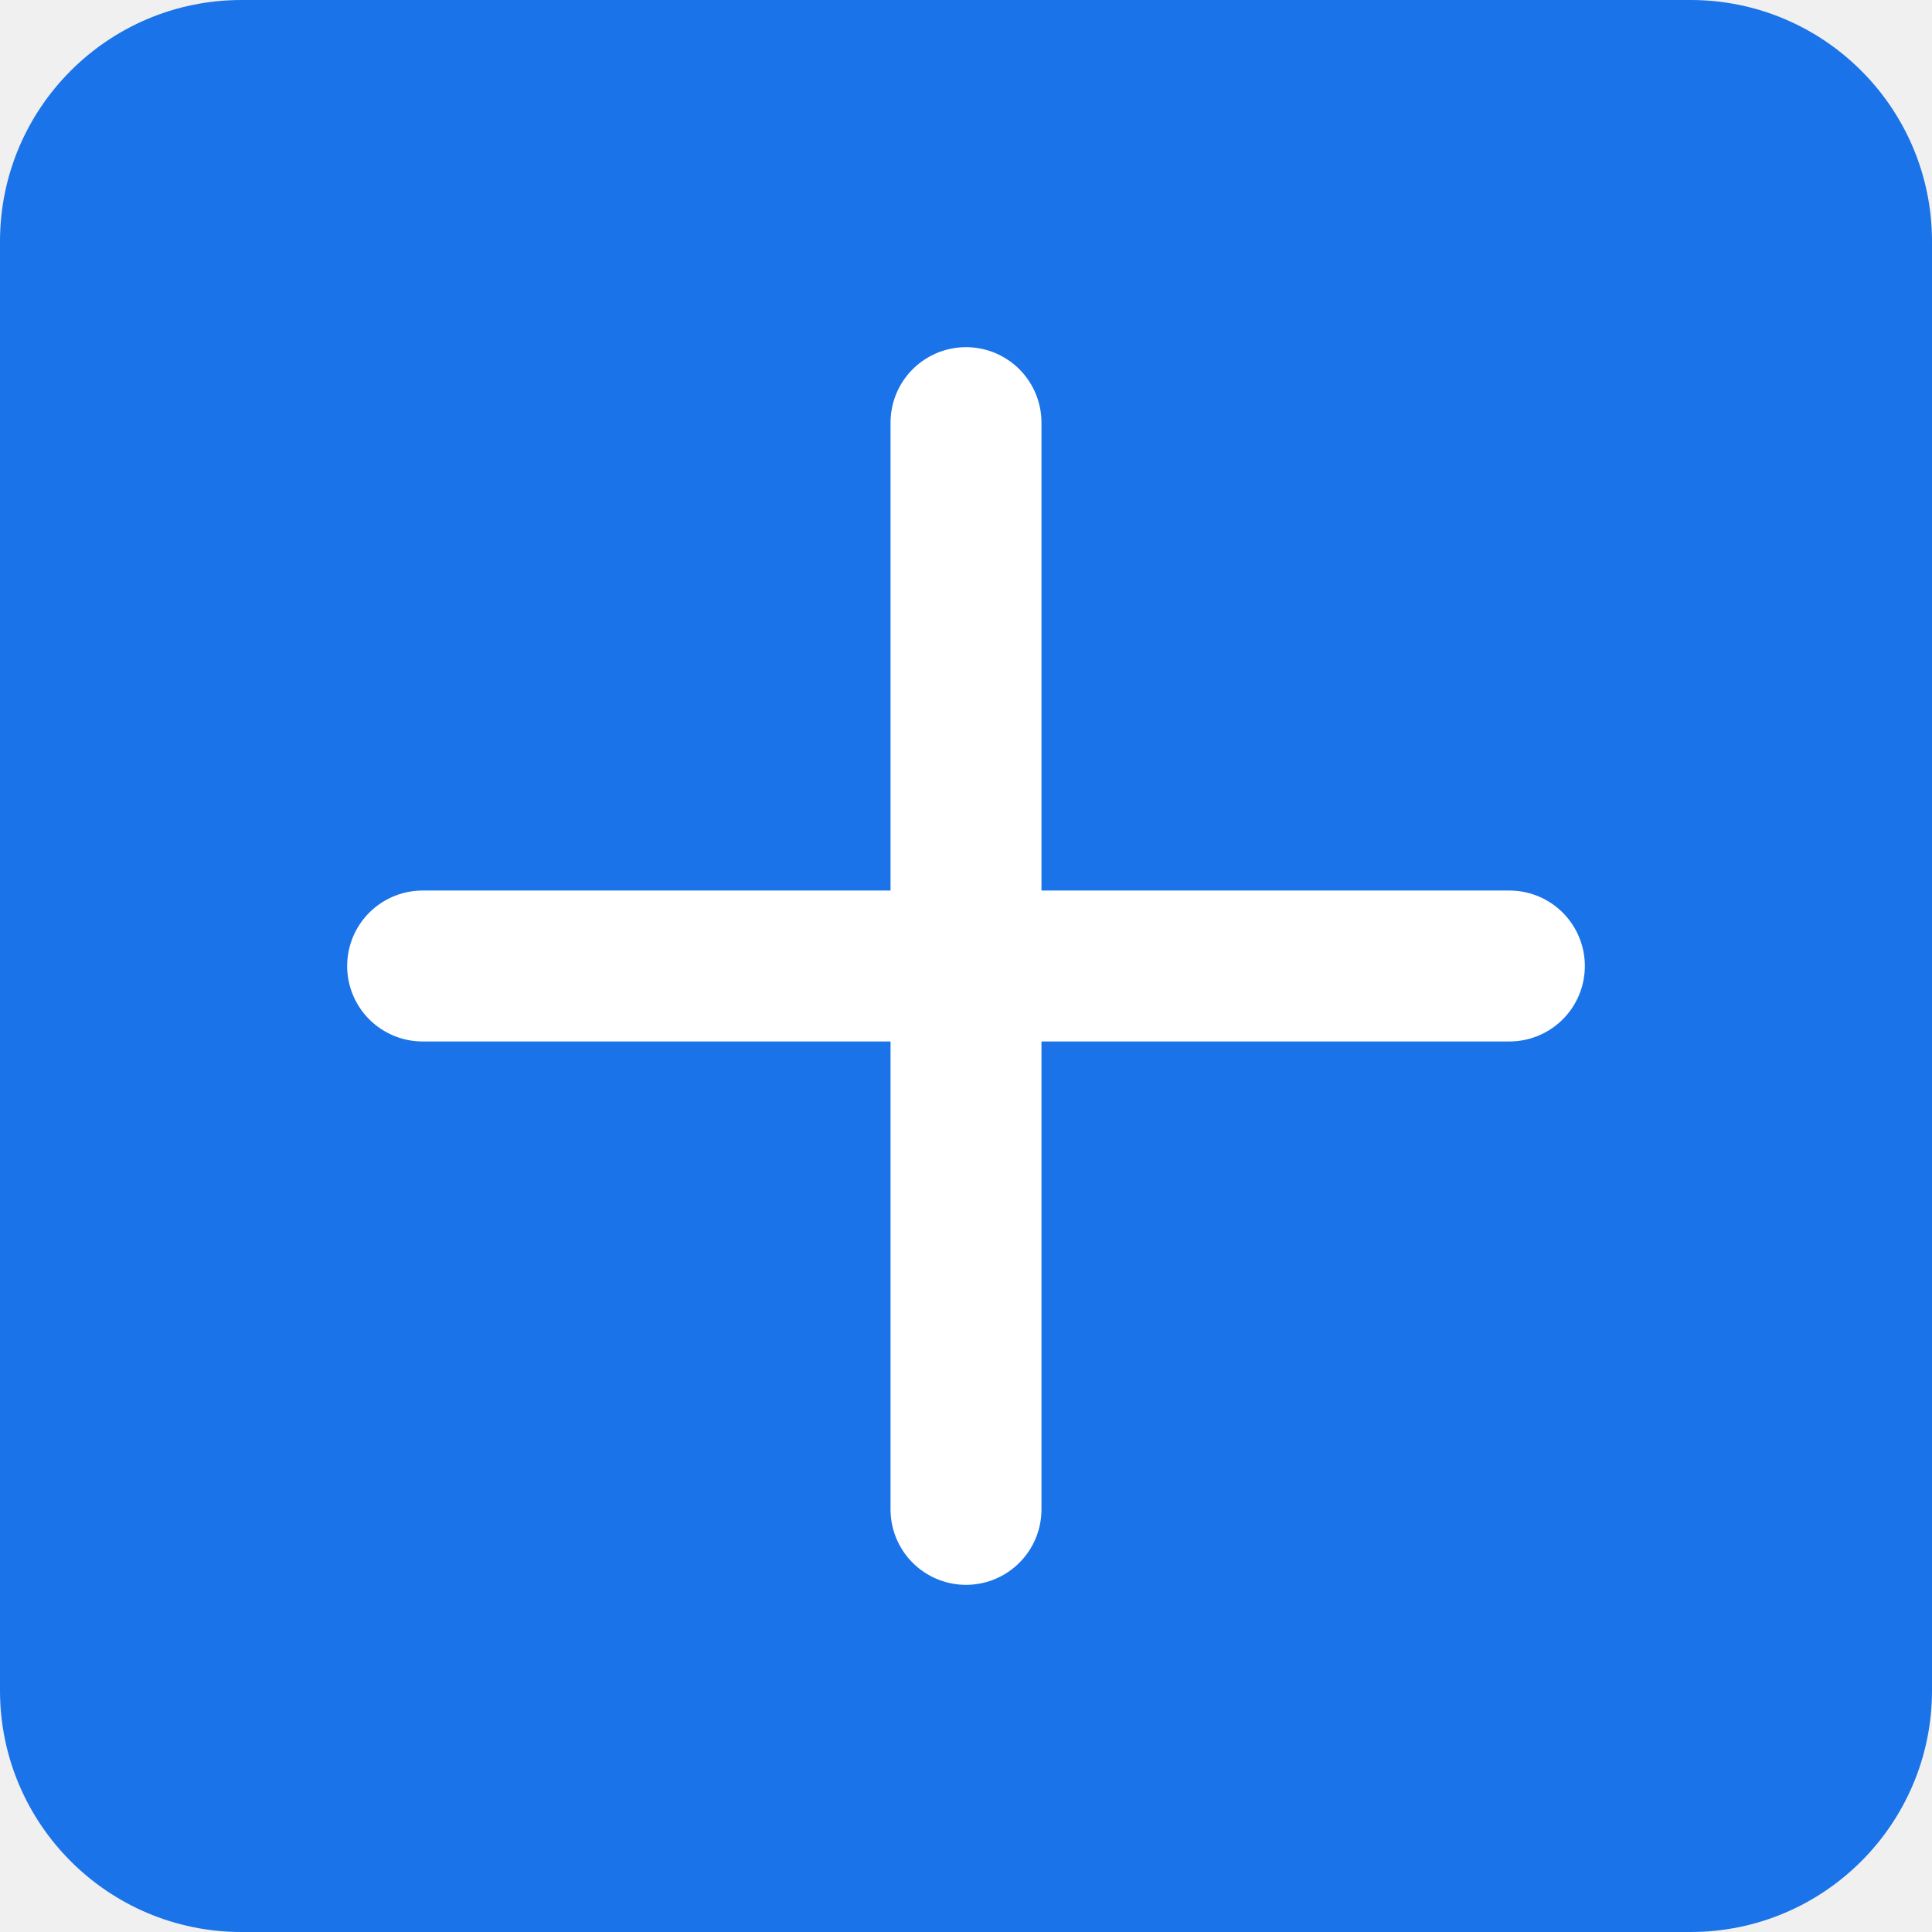
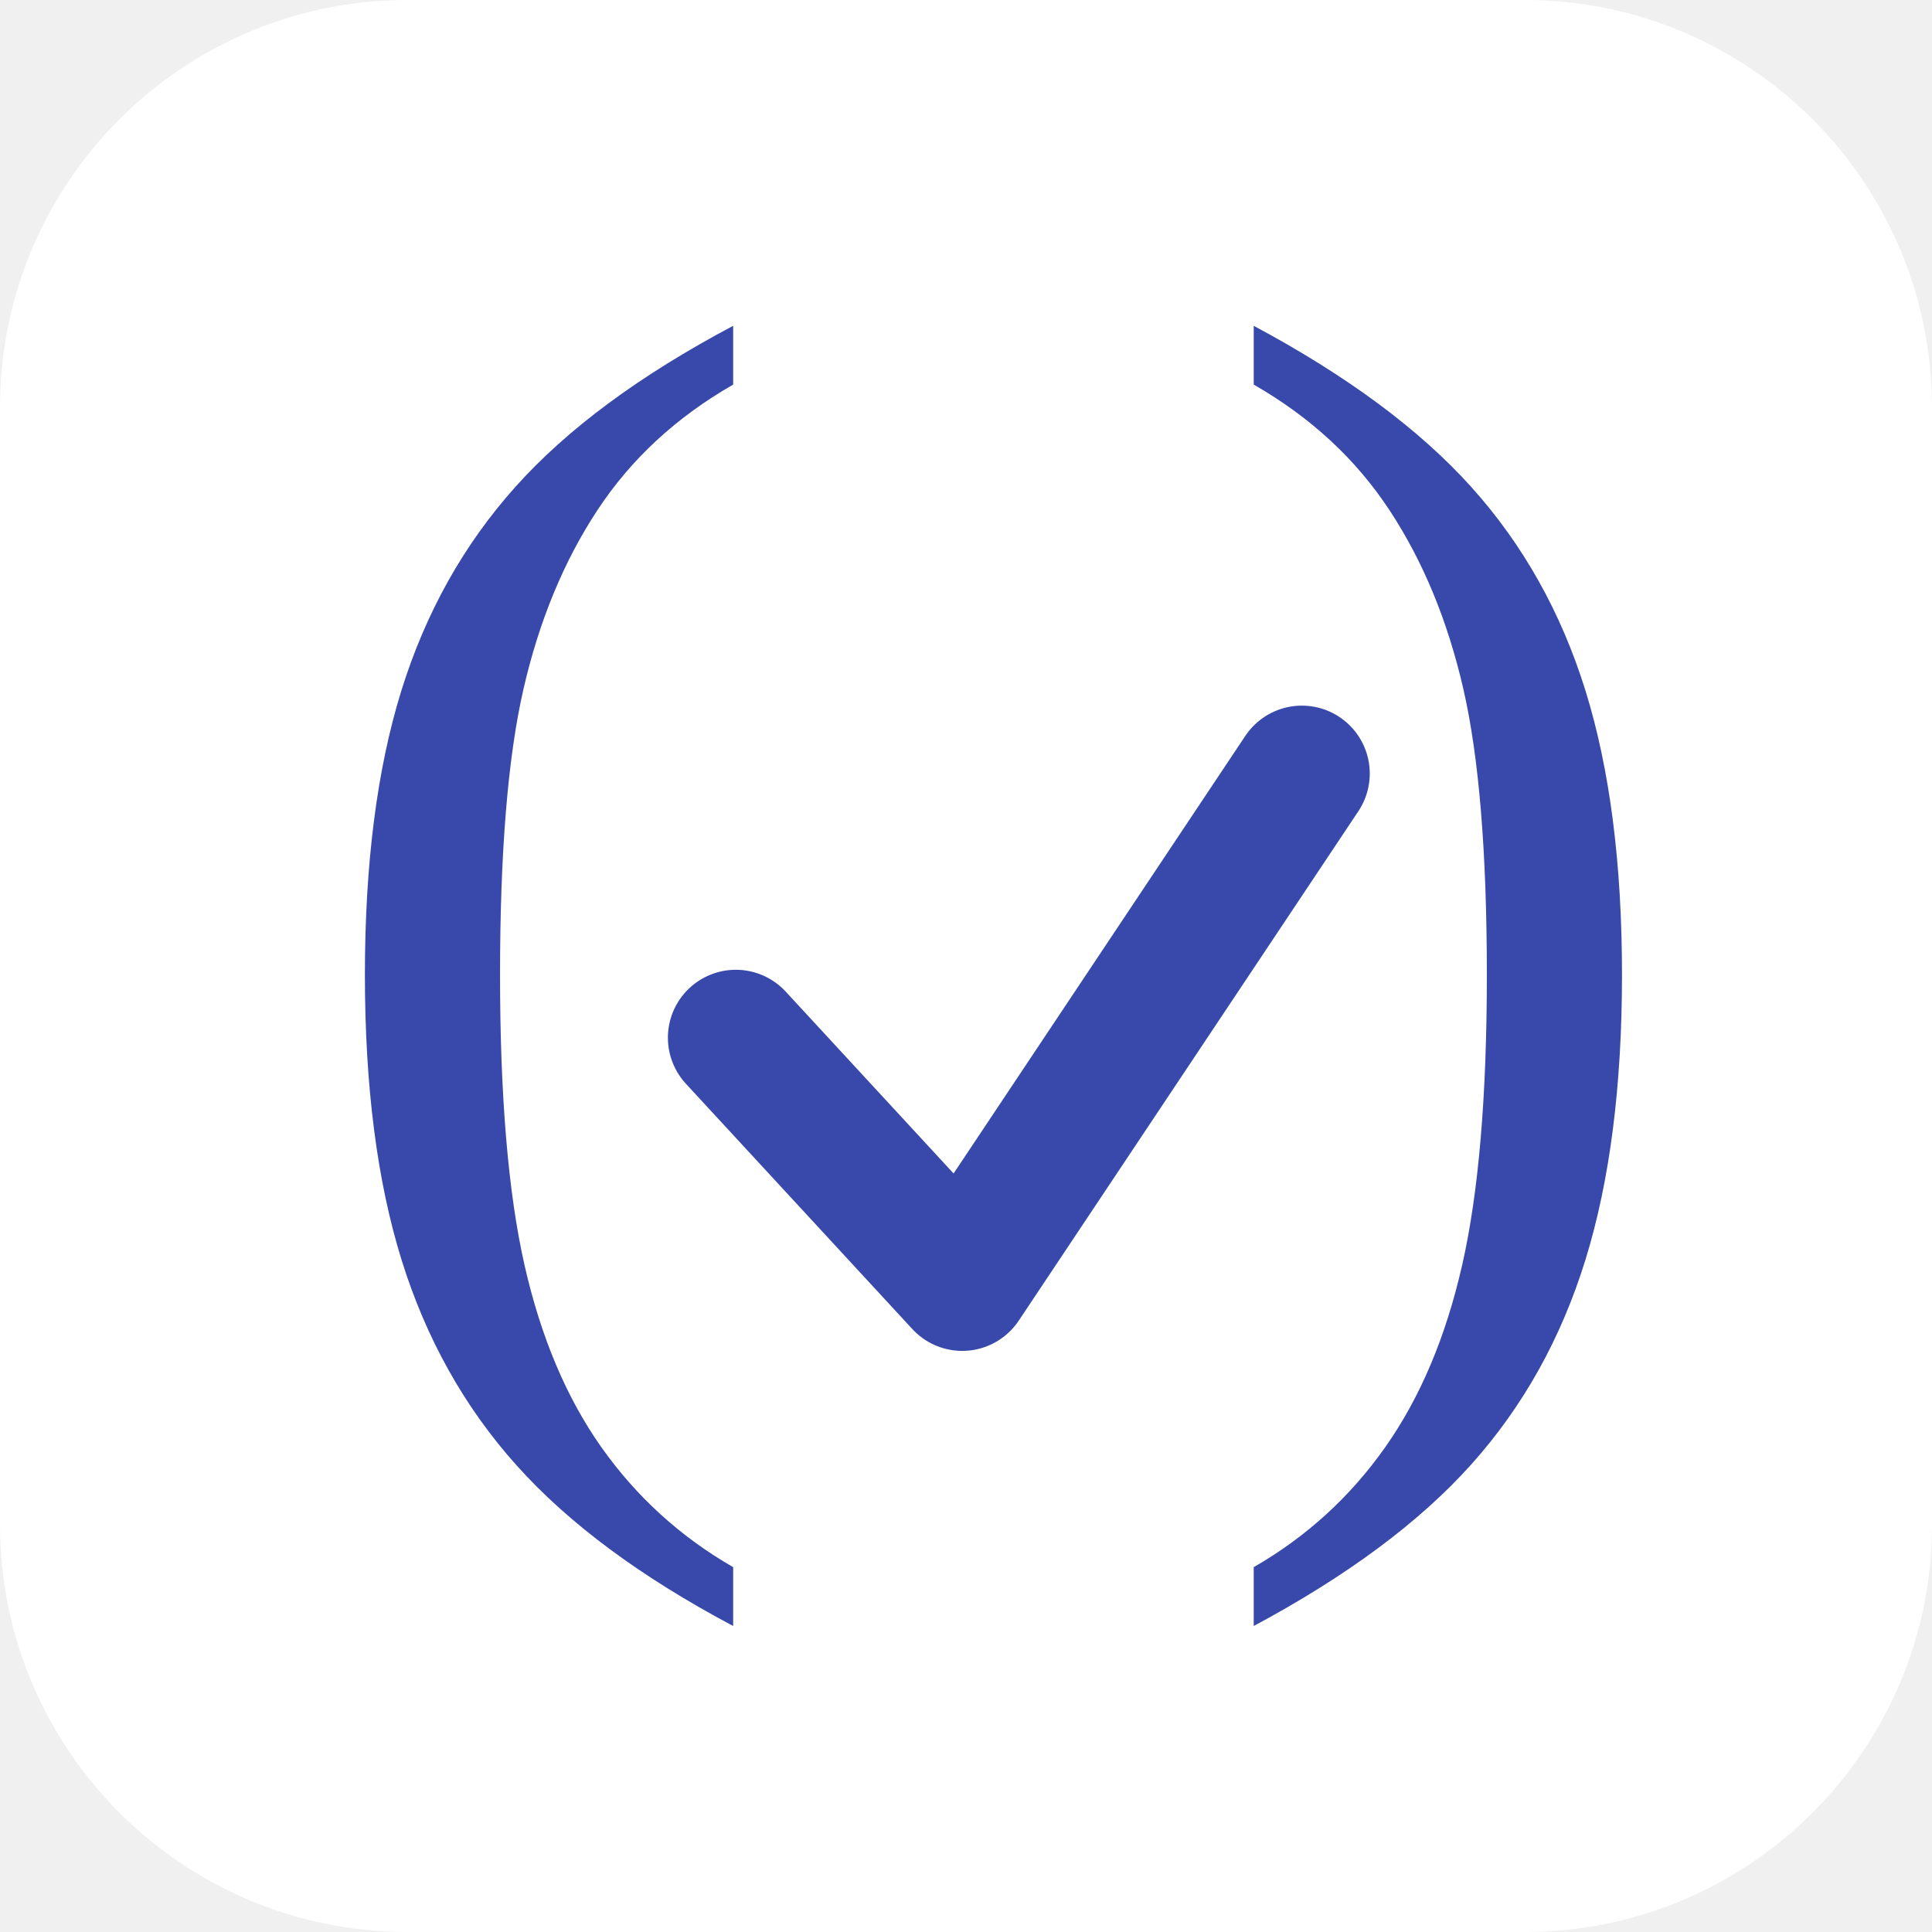
- <svg xmlns="http://www.w3.org/2000/svg" viewBox="0 0 128 128" width="128" height="128">
-   <rect fill="#1a73e8" width="128" height="128" rx="16" />
-   <path fill="#fff" d="M64 28v72M28 64h72" stroke="#fff" stroke-width="10" stroke-linecap="round" />
+ <svg xmlns="http://www.w3.org/2000/svg" viewBox="0 0 512 512" width="128" height="128">
+   <rect width="512" height="512" rx="108" fill="#FFFFFF" />
+   <text x="80" y="350" font-family="'Georgia', 'Times New Roman', serif" font-size="380" fill="#3949AB">(</text>
+   <text x="320" y="350" font-family="'Georgia', 'Times New Roman', serif" font-size="380" fill="#3949AB">)</text>
+   <polyline points="195,275 255,340 345,205" stroke="#3949AB" stroke-width="36" fill="none" stroke-linecap="round" stroke-linejoin="round" />
</svg>
